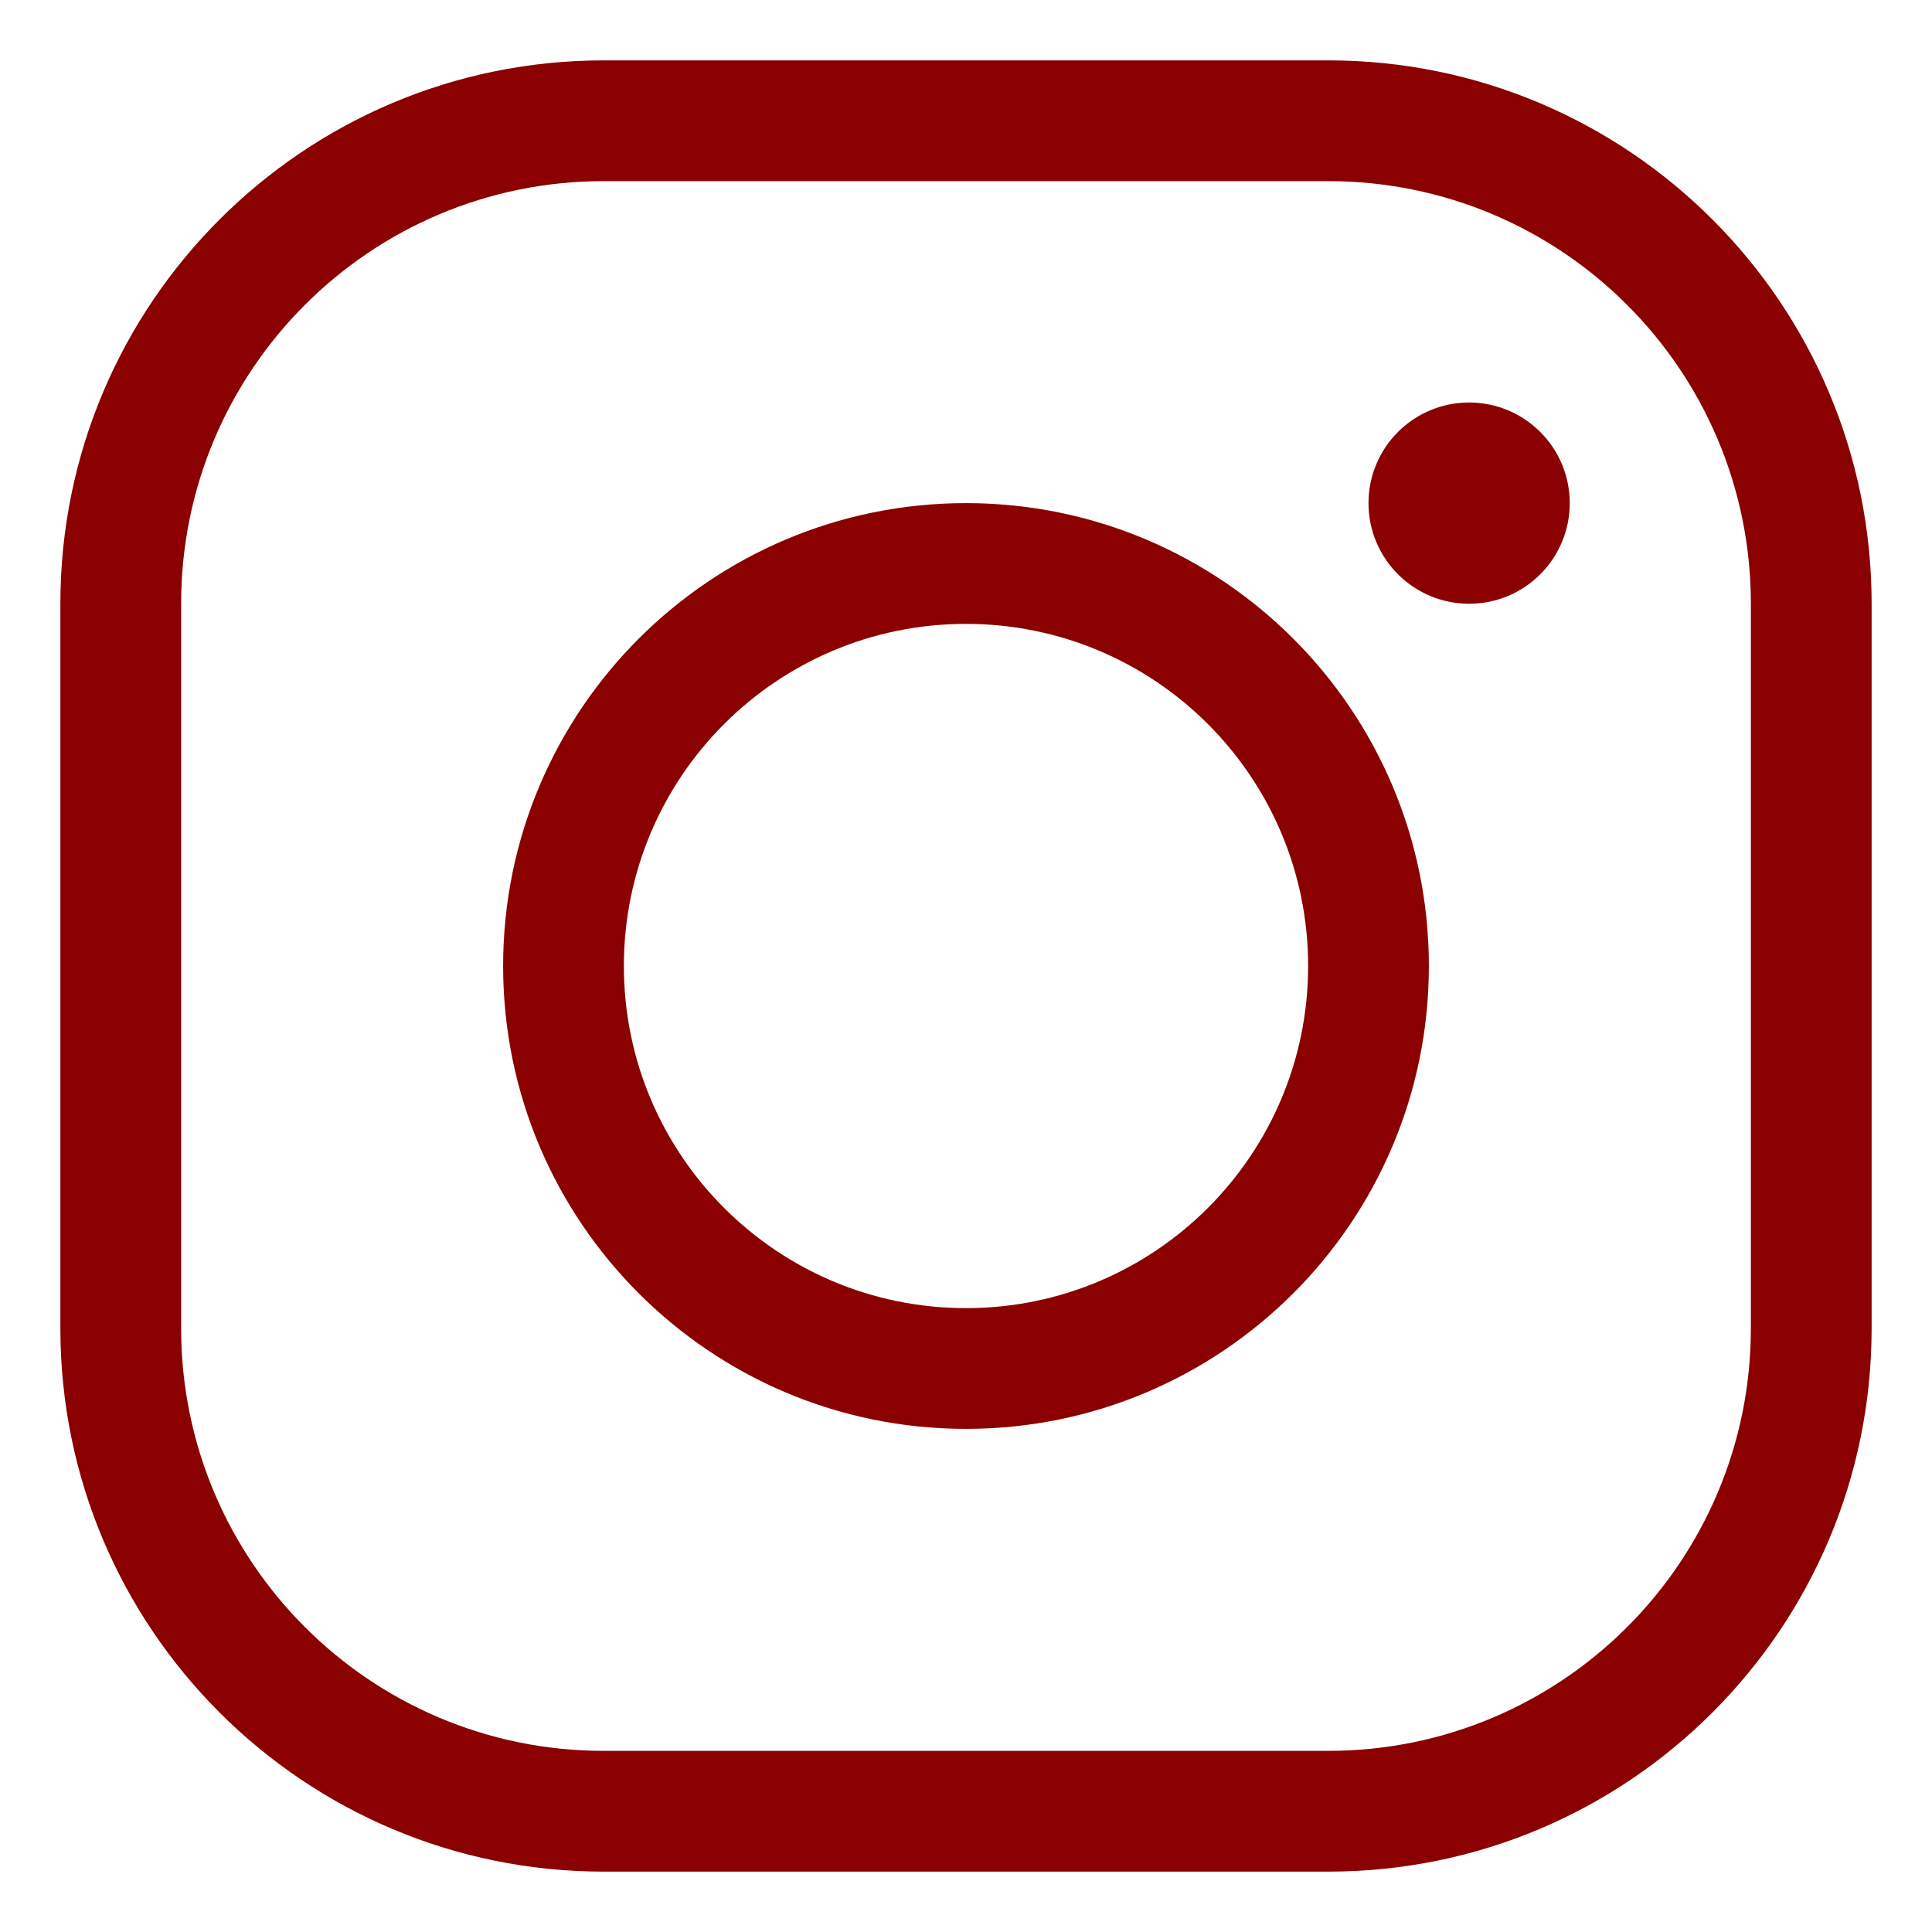
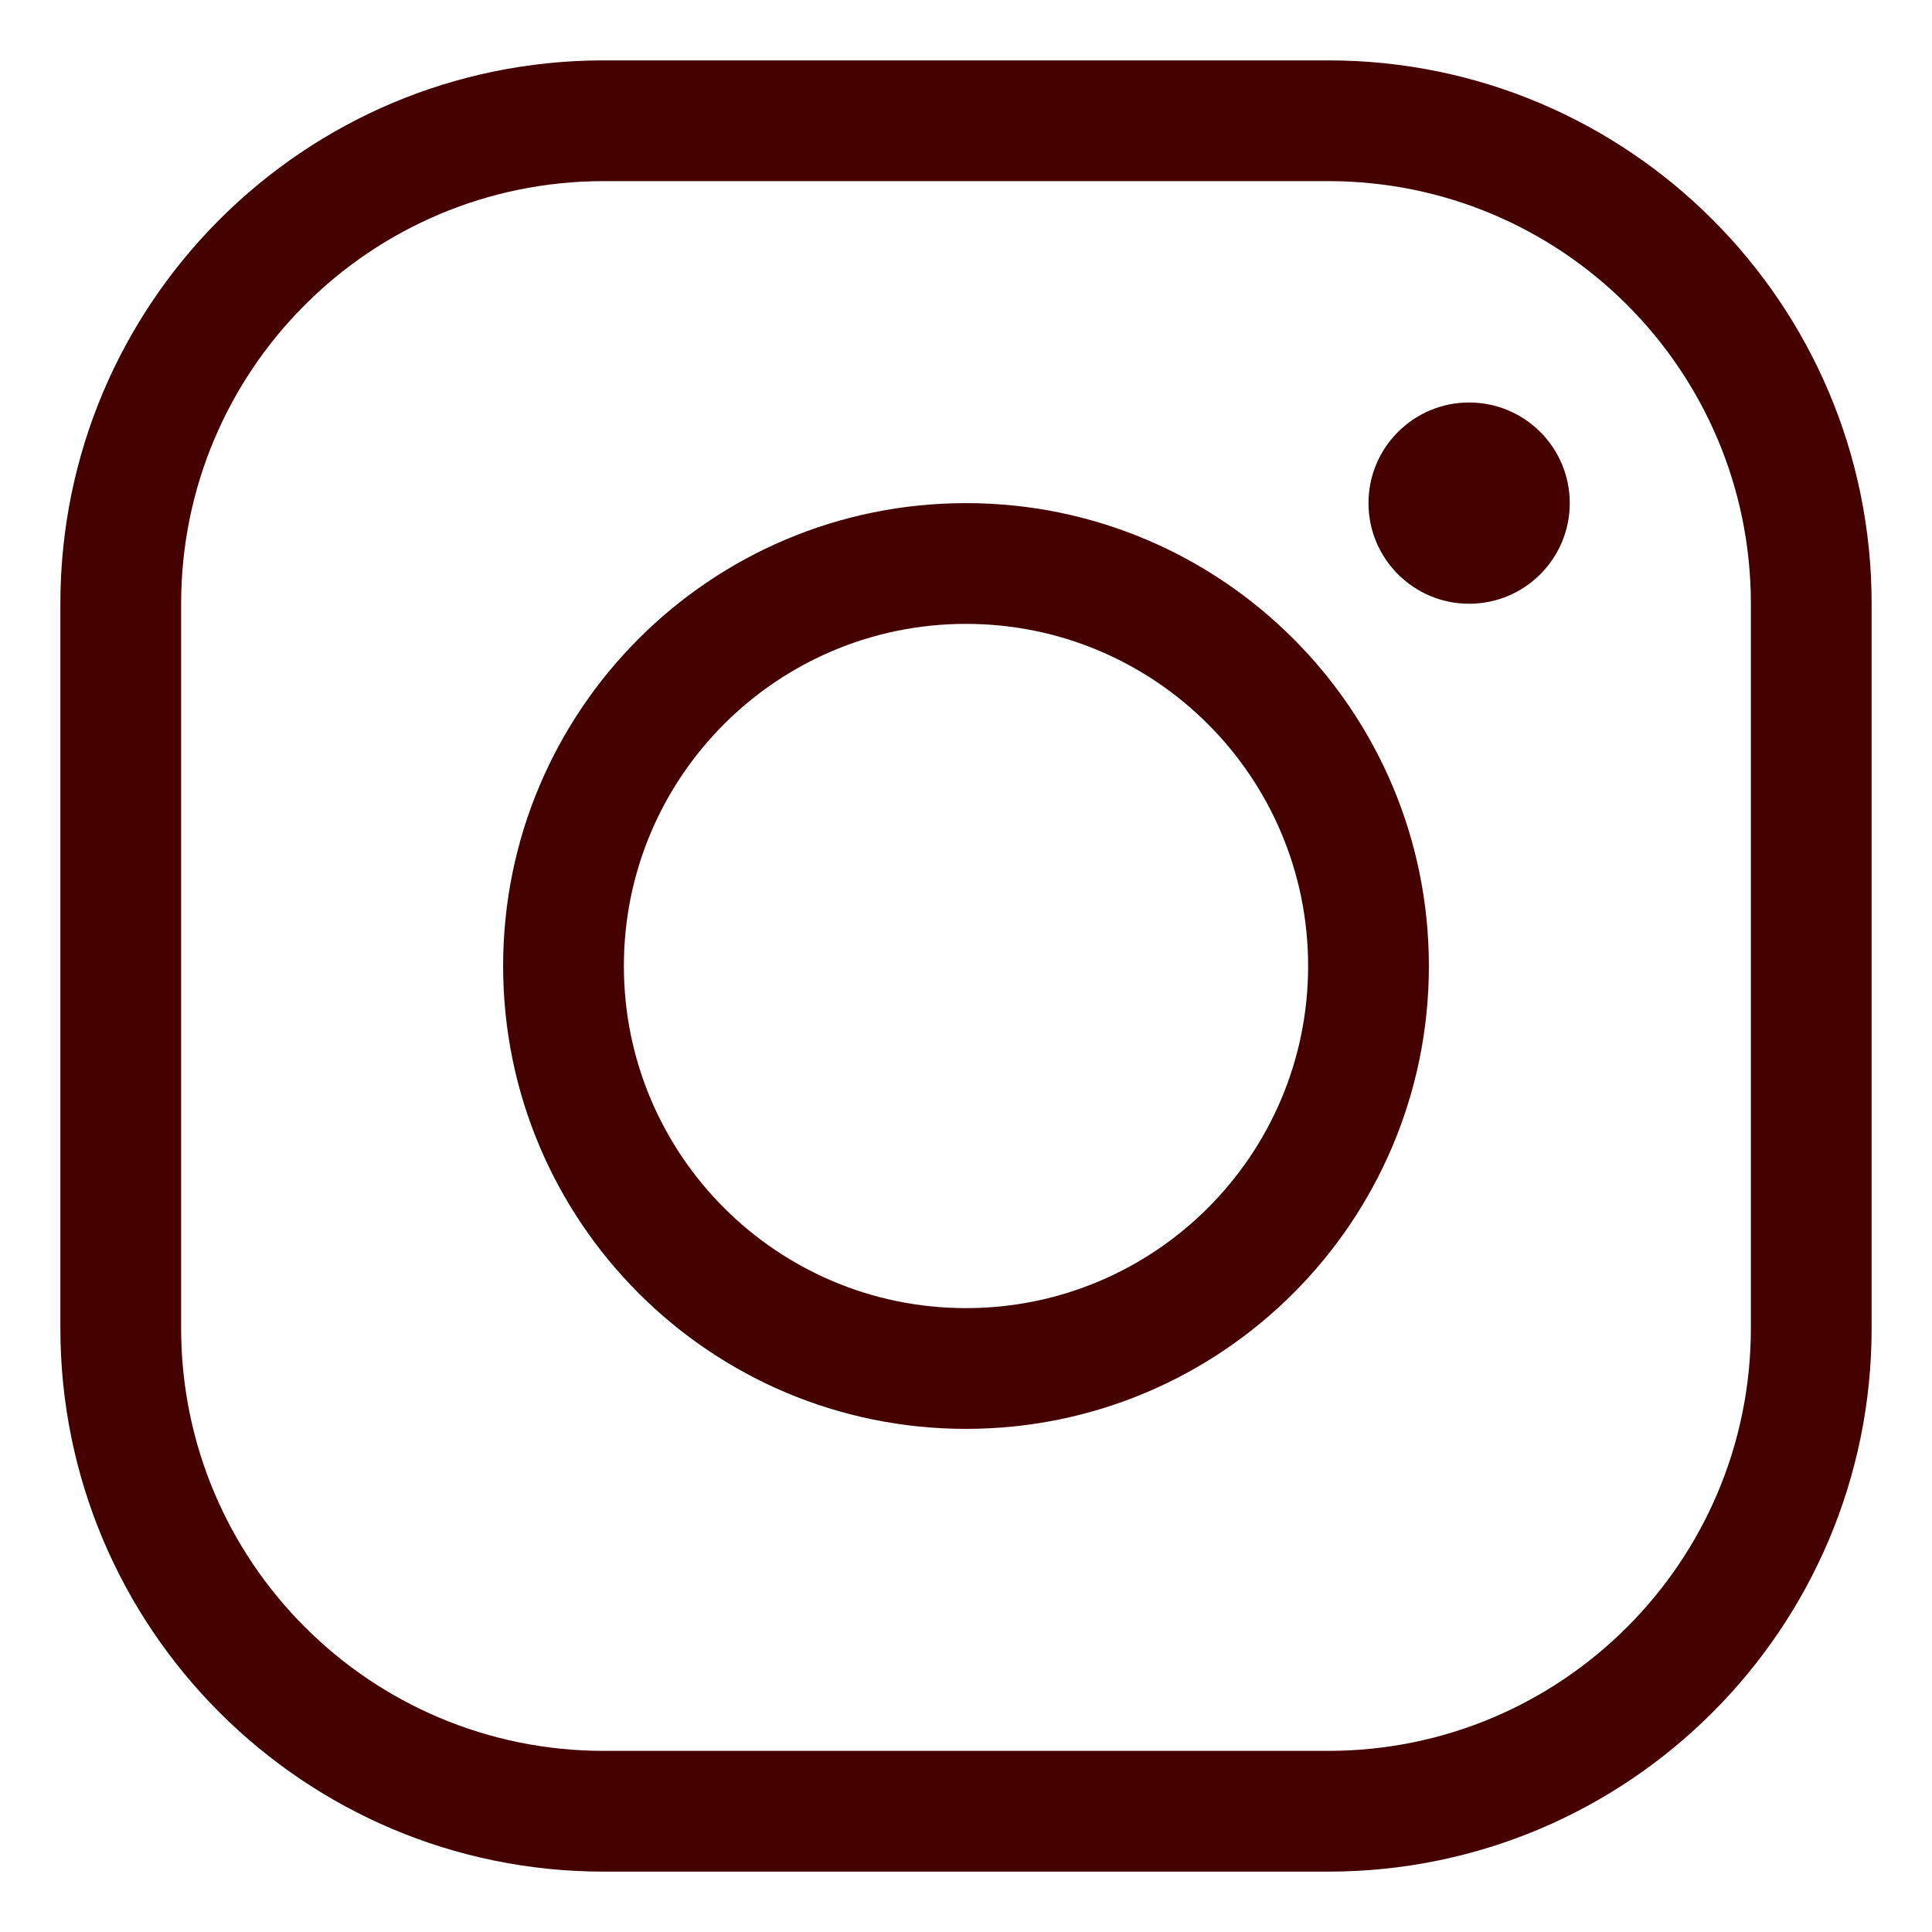
<svg xmlns="http://www.w3.org/2000/svg" fill="none" viewBox="0 0 24 24" id="Instagram-Logo-2--Streamline-Logos.svg">
-   <path fill="darkred" fill-rule="evenodd" d="M7.5 0.75A6.75 6.75 0 0 0 0.75 7.5v9a6.75 6.75 0 0 0 6.75 6.75h9a6.75 6.75 0 0 0 6.75 -6.75v-9A6.75 6.75 0 0 0 16.5 0.75h-9ZM2.25 7.5c0 -2.9 2.35 -5.25 5.25 -5.25h9c2.9 0 5.25 2.35 5.25 5.25v9c0 2.9 -2.35 5.25 -5.25 5.25h-9a5.25 5.25 0 0 1 -5.25 -5.25v-9ZM19.5 6.25a1.25 1.25 0 1 1 -2.5 0 1.25 1.25 0 0 1 2.5 0ZM12 7.75a4.25 4.25 0 1 0 0 8.5 4.25 4.25 0 0 0 0 -8.5ZM6.25 12a5.75 5.75 0 1 1 11.5 0 5.75 5.75 0 0 1 -11.5 0Z" clip-rule="evenodd" stroke-width="1" />
+   <path fill="#450000" fill-rule="evenodd" d="M7.5 0.75A6.75 6.75 0 0 0 0.75 7.5v9a6.75 6.75 0 0 0 6.75 6.75h9a6.75 6.75 0 0 0 6.75 -6.75v-9A6.75 6.75 0 0 0 16.5 0.75h-9ZM2.25 7.5c0 -2.9 2.35 -5.25 5.25 -5.25h9c2.9 0 5.25 2.35 5.25 5.25v9c0 2.9 -2.35 5.25 -5.25 5.25h-9a5.25 5.25 0 0 1 -5.25 -5.25v-9ZM19.5 6.25a1.25 1.25 0 1 1 -2.5 0 1.25 1.25 0 0 1 2.5 0ZM12 7.75a4.25 4.25 0 1 0 0 8.5 4.25 4.25 0 0 0 0 -8.5ZM6.25 12a5.75 5.75 0 1 1 11.5 0 5.75 5.75 0 0 1 -11.5 0Z" clip-rule="evenodd" stroke-width="1" />
</svg>
